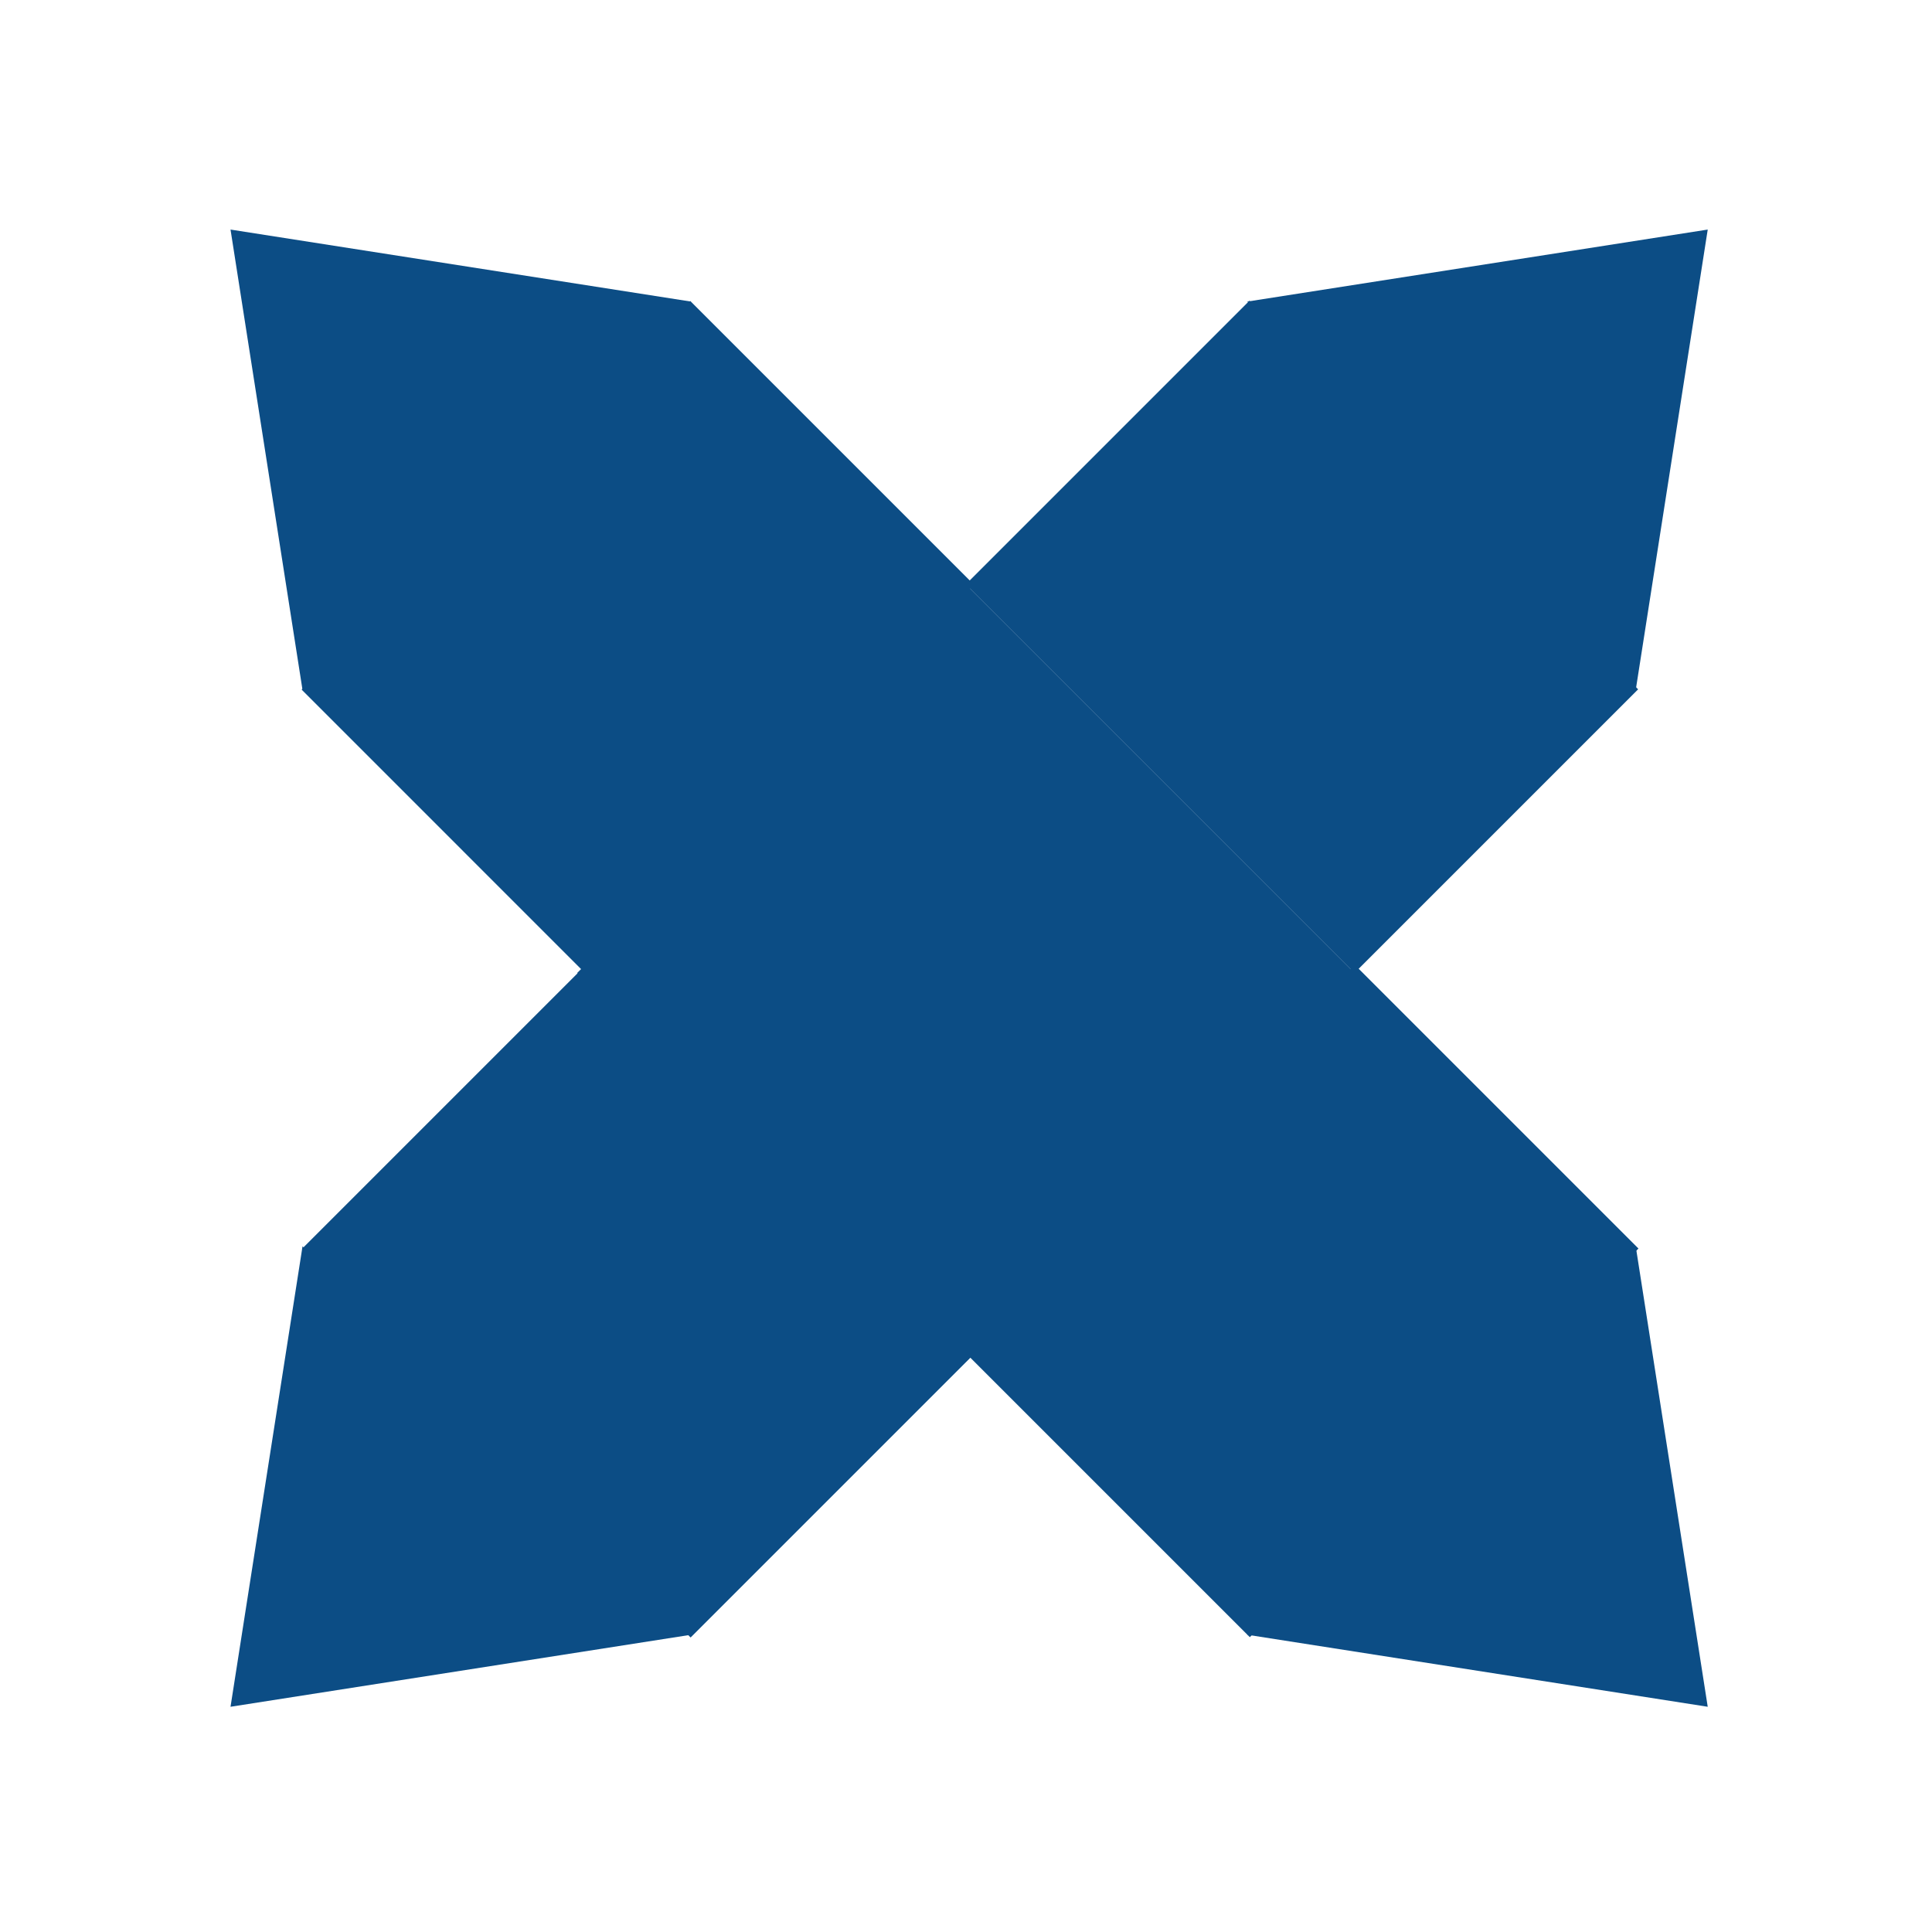
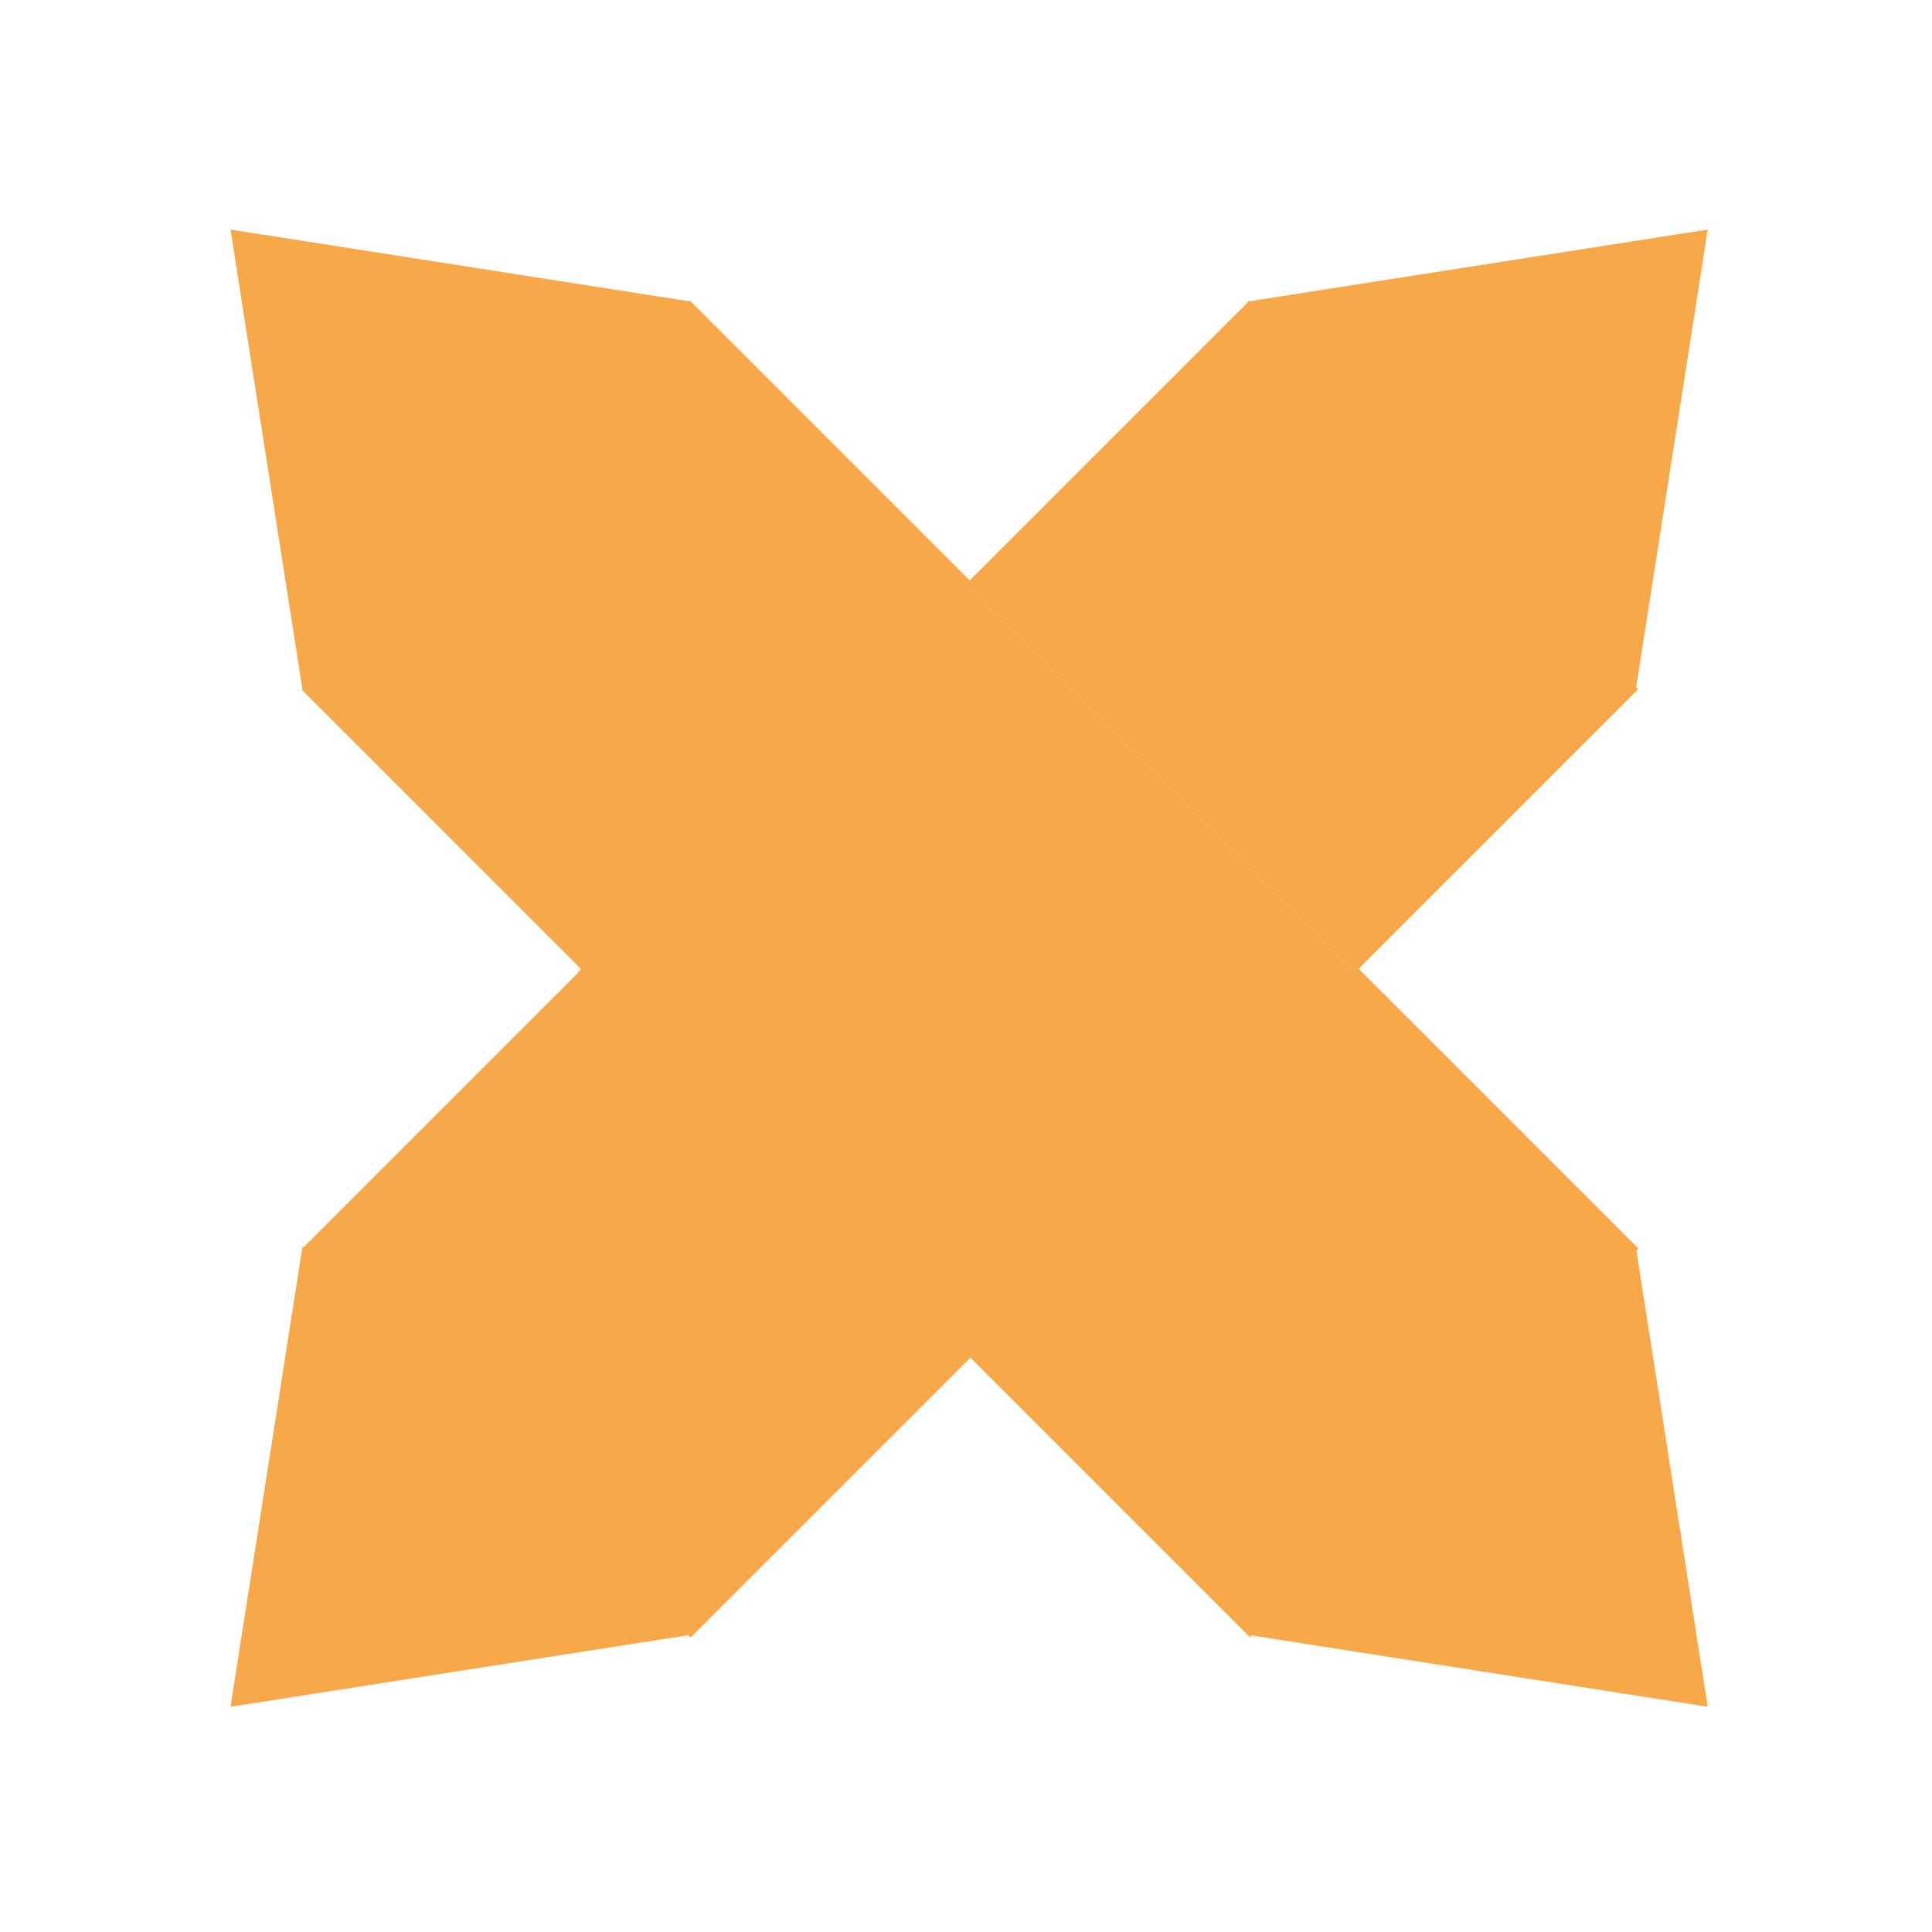
<svg xmlns="http://www.w3.org/2000/svg" width="230" height="230" viewBox="0 0 230 230" fill="none">
-   <rect x="68.712" y="115.829" width="65.43" height="65.43" transform="rotate(-45 68.7122 115.829)" fill="#0C4D85" />
-   <rect x="161.244" y="115.833" width="65.43" height="47.759" transform="rotate(-135 161.244 115.833)" fill="#0C4D85" />
-   <rect x="82.214" y="194.94" width="65.43" height="47.759" transform="rotate(-135 82.2143 194.94)" fill="#0C4D85" />
-   <rect x="115.947" y="69.605" width="65.43" height="47.759" transform="rotate(135 115.947 69.6052)" fill="#0C4D85" />
-   <rect x="195.054" y="148.635" width="65.43" height="47.759" transform="rotate(135 195.054 148.635)" fill="#0C4D85" />
-   <path d="M27.443 27.329L82.26 35.902L36.016 82.145L27.443 27.329Z" fill="#0C4D85" />
-   <path d="M27.443 203.187L82.26 194.614L36.016 148.371L27.443 203.187Z" fill="#0C4D85" />
-   <path d="M203.301 27.329L148.485 35.902L194.729 82.145L203.301 27.329Z" fill="#0C4D85" />
-   <path d="M203.301 203.187L148.485 194.614L194.729 148.371L203.301 203.187Z" fill="#0C4D85" />
+   <rect x="68.712" y="115.829" width="65.43" height="65.43" transform="rotate(-45 68.7122 115.829)" fill="#f7a94a" />
+   <rect x="161.244" y="115.833" width="65.43" height="47.759" transform="rotate(-135 161.244 115.833)" fill="#f7a94a" />
+   <rect x="82.214" y="194.94" width="65.43" height="47.759" transform="rotate(-135 82.2143 194.94)" fill="#f7a94a" />
+   <rect x="115.947" y="69.605" width="65.43" height="47.759" transform="rotate(135 115.947 69.6052)" fill="#f7a94a" />
+   <rect x="195.054" y="148.635" width="65.43" height="47.759" transform="rotate(135 195.054 148.635)" fill="#f7a94a" />
+   <path d="M27.443 27.329L82.26 35.902L36.016 82.145L27.443 27.329Z" fill="#f7a94a" />
+   <path d="M27.443 203.187L82.26 194.614L36.016 148.371L27.443 203.187Z" fill="#f7a94a" />
+   <path d="M203.301 27.329L148.485 35.902L194.729 82.145L203.301 27.329Z" fill="#f7a94a" />
+   <path d="M203.301 203.187L148.485 194.614L194.729 148.371L203.301 203.187Z" fill="#f7a94a" />
</svg>
